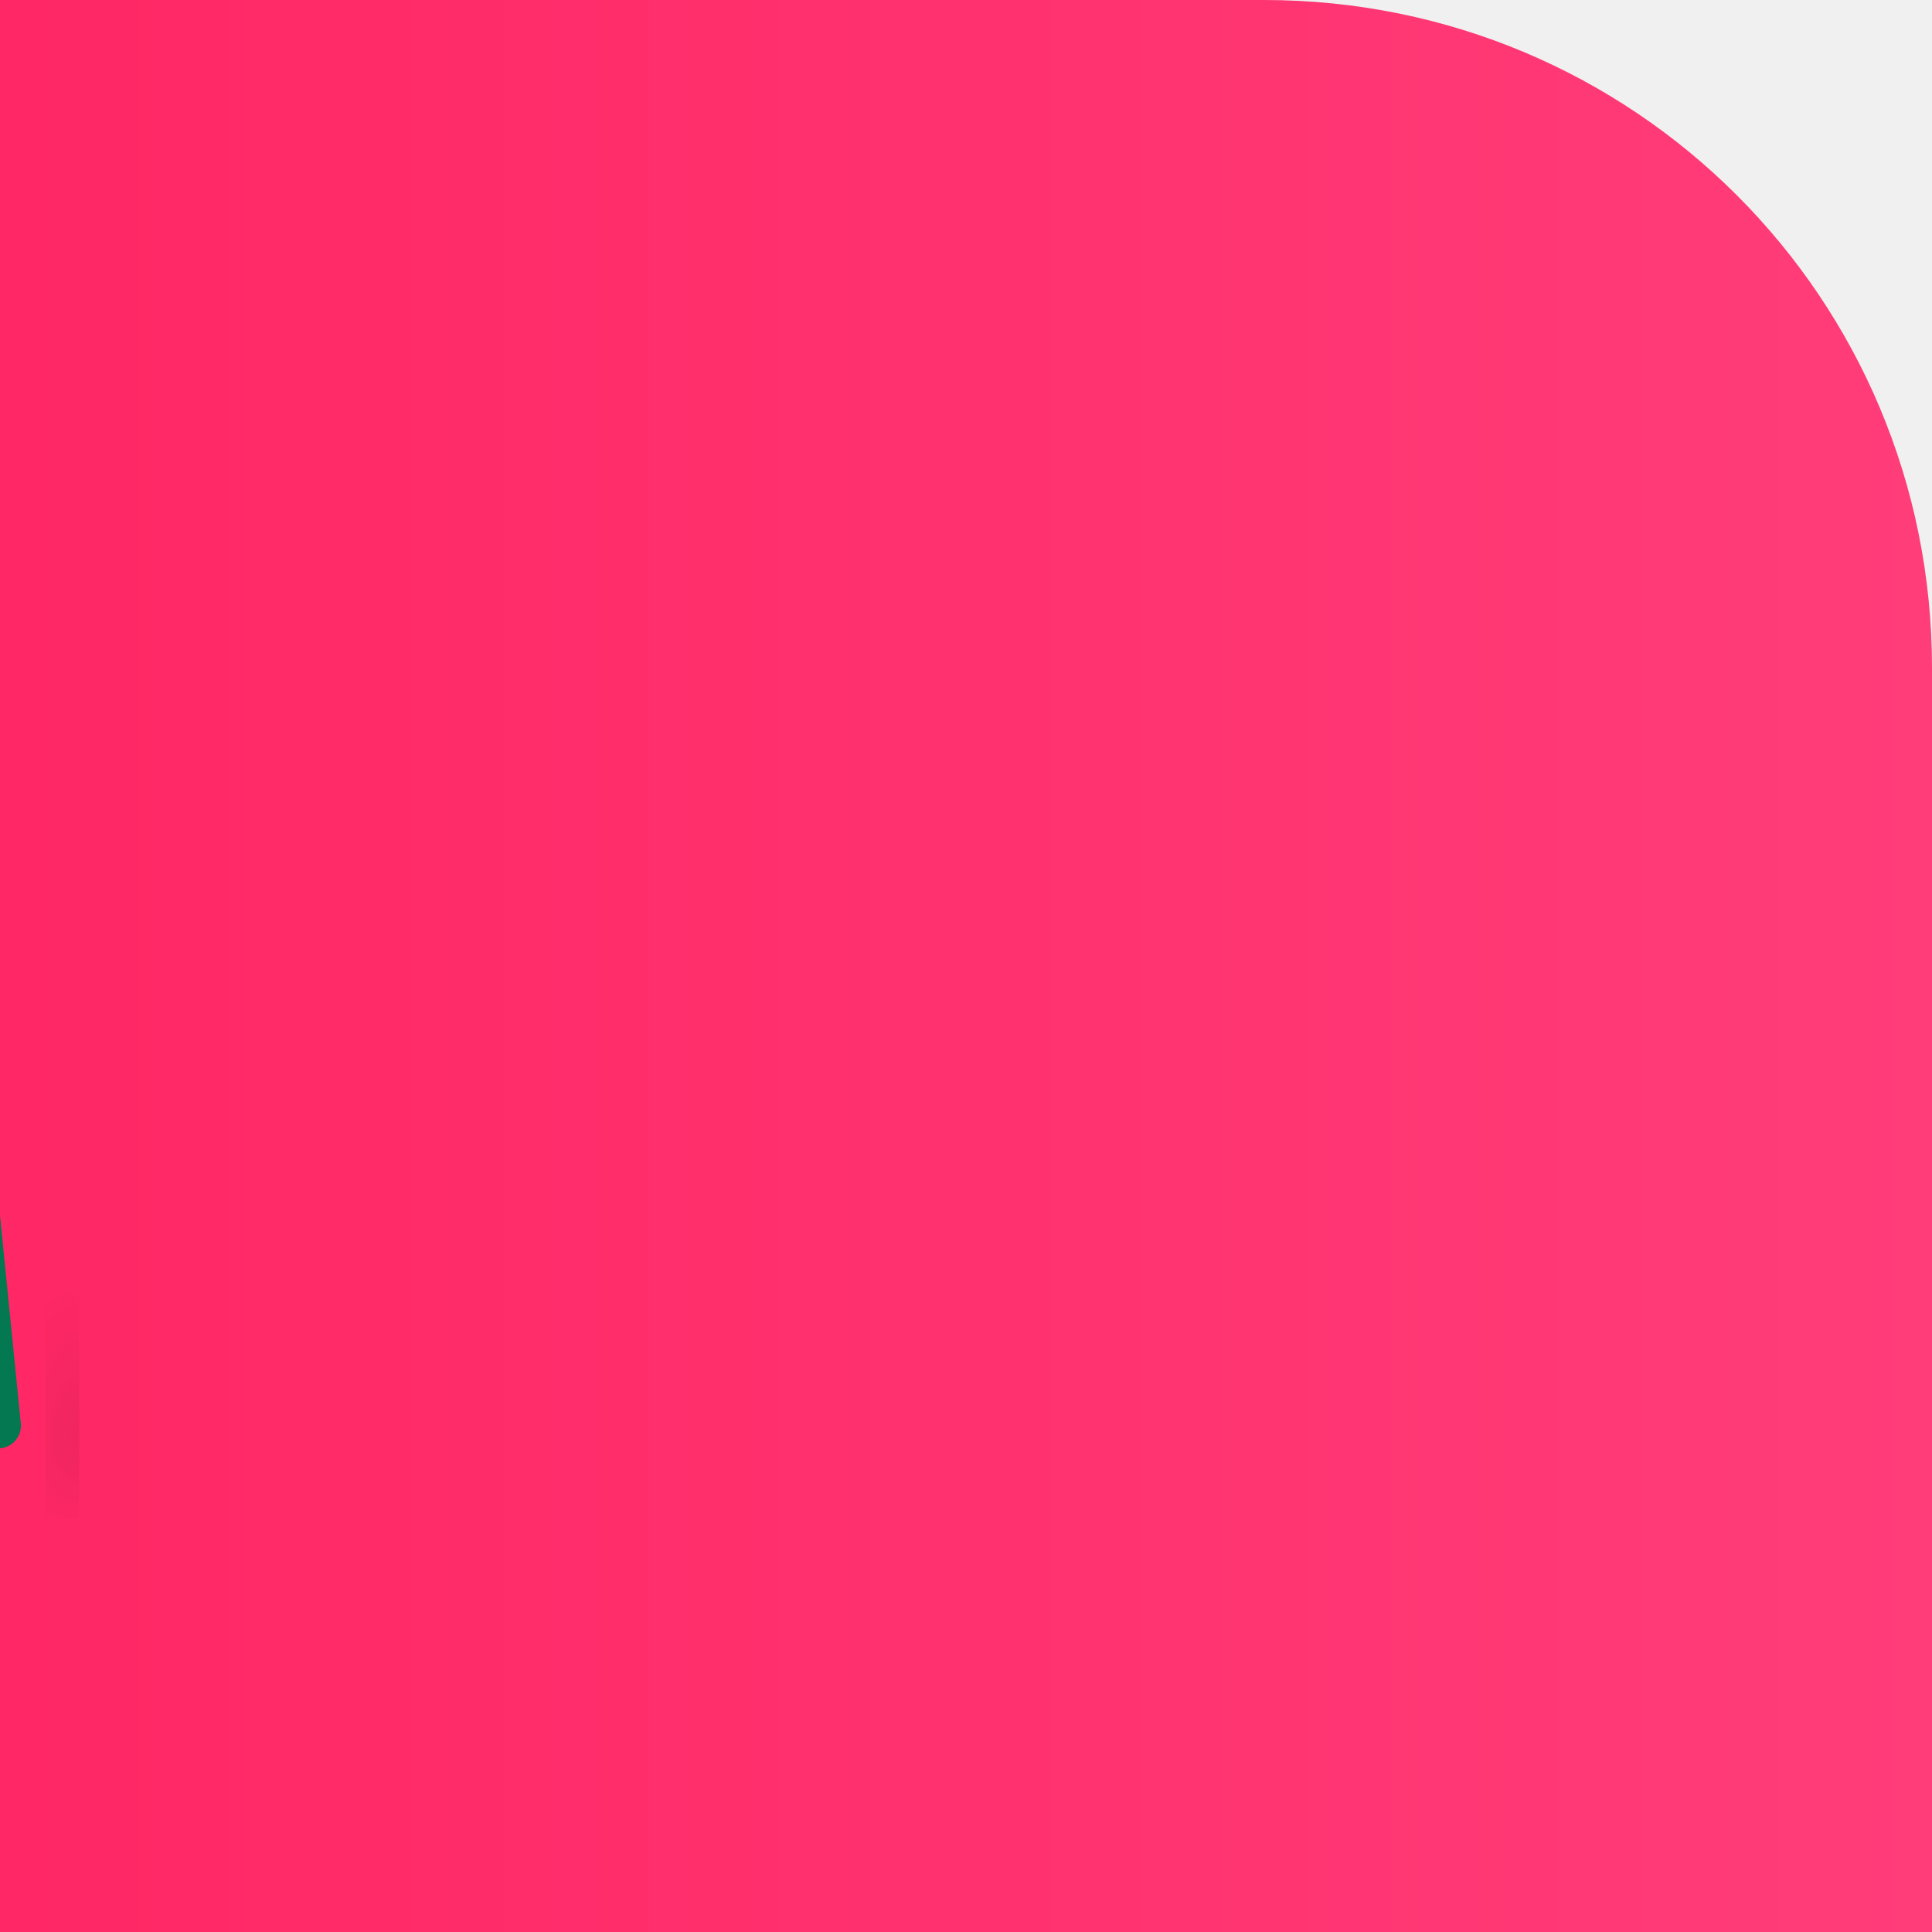
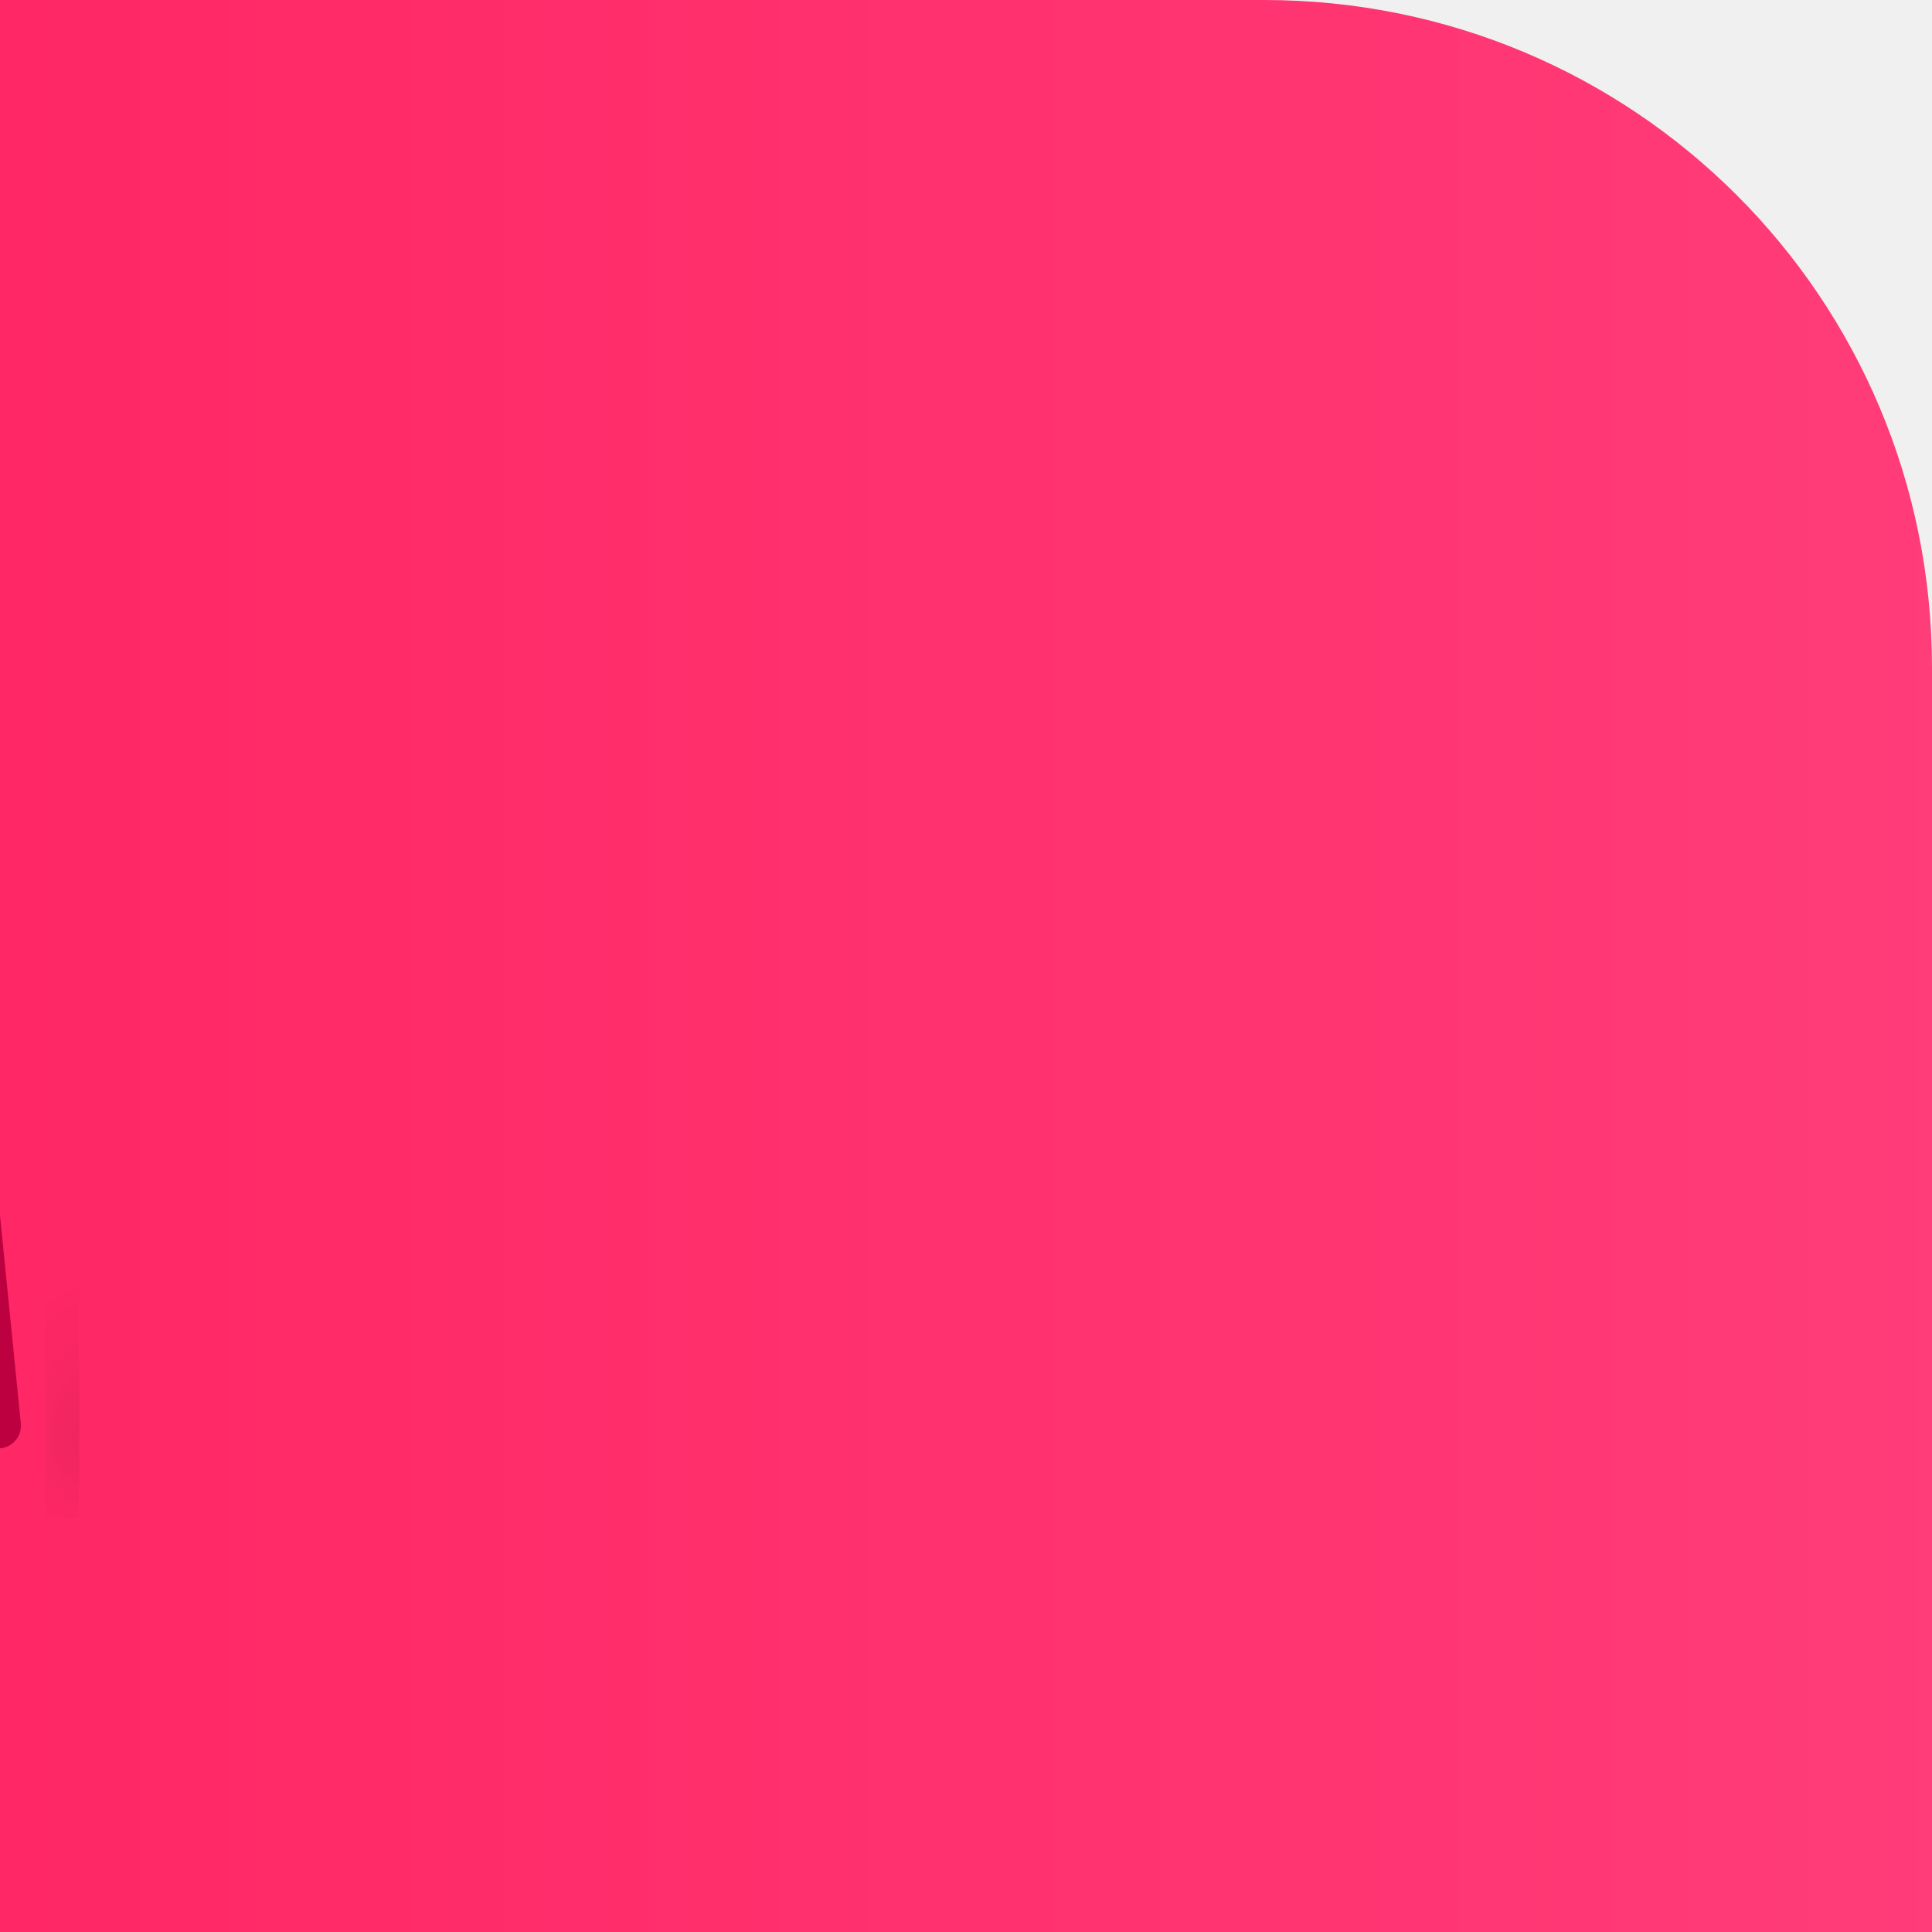
<svg xmlns="http://www.w3.org/2000/svg" xmlns:xlink="http://www.w3.org/1999/xlink" width="128px" height="128px" viewBox="0 0 128 128" version="1.1" id="SVGRoot">
  <defs id="defs3713">
+     <linearGradient id="linearGradient925">
+       <stop stop-color="#ff2765" offset="0" id="stop919" style="stop-color:#bc0040;stop-opacity:1" />
+       <stop stop-color="#ff3370" offset="0.503" id="stop921" style="stop-color:#ff3572;stop-opacity:1" />
+       <stop stop-color="#ff407c" offset="1" id="stop923" style="stop-color:#ff3576;stop-opacity:1" />
+     </linearGradient>
    <linearGradient id="linearGradient915">
      <stop stop-color="#ff3370" offset="0" id="stop911" />
      <stop stop-color="#ff407c" offset="1" id="stop913" />
-     </linearGradient>
-     <linearGradient id="linearGradient4689">
-       <stop style="stop-color:#037851;stop-opacity:1" offset="0" id="stop4685" />
-       <stop id="stop4691" offset="0.583" style="stop-color:#18d714;stop-opacity:1" />
-       <stop style="stop-color:#1ddd0d;stop-opacity:1;" offset="0.614" id="stop4697" />
-       <stop style="stop-color:#22e309;stop-opacity:1;" offset="0.639" id="stop4695" />
-       <stop style="stop-color:#2cee00;stop-opacity:1" offset="1" id="stop4687" />
    </linearGradient>
    <linearGradient id="linearGradient4667">
      <stop id="stop4663" offset="0" style="stop-color:#037851;stop-opacity:1" />
      <stop id="stop4665" offset="1" style="stop-color:#1ad913;stop-opacity:1" />
    </linearGradient>
    <linearGradient id="linearGradient836">
      <stop style="stop-color:#037851;stop-opacity:1" offset="0" id="stop832" />
      <stop style="stop-color:#03f751;stop-opacity:0;" offset="1" id="stop834" />
    </linearGradient>
    <linearGradient id="main_gradient-4-2">
      <stop style="stop-color:#003cff;stop-opacity:1" offset="0" id="stop854" />
      <stop style="stop-color:#3565ff;stop-opacity:1" offset="1" id="stop856" />
    </linearGradient>
    <linearGradient xlink:href="#main_gradient-4-2" id="linearGradient860" x1="0" y1="70" x2="128.25" y2="70" gradientUnits="userSpaceOnUse" />
    <linearGradient xlink:href="#linearGradient836" id="linearGradient838" x1="29.935" y1="68.728" x2="122.88" y2="68.728" gradientUnits="userSpaceOnUse" gradientTransform="translate(0.7057266,16.65625)" />
    <linearGradient xlink:href="#linearGradient4667" id="linearGradient4661" gradientUnits="userSpaceOnUse" gradientTransform="translate(0.5963516,8.880207)" x1="29.935" y1="68.728" x2="120.63" y2="68.728" />
-     <linearGradient xlink:href="#linearGradient4689" id="linearGradient4681" gradientUnits="userSpaceOnUse" gradientTransform="translate(-0.8671846,0.4583343)" x1="29.935" y1="68.728" x2="149.13" y2="68.728" />
    <filter style="color-interpolation-filters:sRGB;" id="filter4911">
      <feFlood flood-opacity="0.42" flood-color="rgb(0,0,0)" result="flood" id="feFlood4901" />
      <feComposite in="flood" in2="SourceGraphic" operator="in" result="composite1" id="feComposite4903" />
      <feGaussianBlur in="composite1" stdDeviation="3" result="blur" id="feGaussianBlur4905" />
      <feOffset dx="3" dy="3" result="offset" id="feOffset4907" />
      <feComposite in="SourceGraphic" in2="offset" operator="over" result="composite2" id="feComposite4909" />
    </filter>
    <filter style="color-interpolation-filters:sRGB;" id="filter5115">
      <feFlood flood-opacity="0.498" flood-color="rgb(0,0,0)" result="flood" id="feFlood5105" />
      <feComposite in="flood" in2="SourceGraphic" operator="out" result="composite1" id="feComposite5107" />
      <feGaussianBlur in="composite1" stdDeviation="3" result="blur" id="feGaussianBlur5109" />
      <feOffset dx="3" dy="3" result="offset" id="feOffset5111" />
      <feComposite in="offset" in2="SourceGraphic" operator="atop" result="composite2" id="feComposite5113" />
    </filter>
    <filter style="color-interpolation-filters:sRGB;" id="filter5487">
      <feFlood flood-opacity="0.498" flood-color="rgb(0,0,0)" result="flood" id="feFlood5477" />
      <feComposite in="flood" in2="SourceGraphic" operator="in" result="composite1" id="feComposite5479" />
      <feGaussianBlur in="composite1" stdDeviation="2.425" result="blur" id="feGaussianBlur5481" />
      <feOffset dx="3" dy="3" result="offset" id="feOffset5483" />
      <feComposite in="SourceGraphic" in2="offset" operator="over" result="composite2" id="feComposite5485" />
    </filter>
    <linearGradient id="linearGradient875">
      <stop id="stop869" offset="0" stop-color="#ff2765" />
      <stop id="stop871" offset="0.503" stop-color="#ff3370" />
+       <stop stop-color="#ff3370" offset="0.615" id="stop943" style="stop-color:#ff3572;stop-opacity:1;" />
      <stop id="stop873-1" offset="1" stop-color="#ff407c" />
    </linearGradient>
    <linearGradient xlink:href="#linearGradient875" id="linearGradient889" gradientUnits="userSpaceOnUse" x1="0" y1="70" x2="144.75" y2="70" />
+     <linearGradient xlink:href="#linearGradient925" id="linearGradient917" gradientUnits="userSpaceOnUse" gradientTransform="translate(-0.8671846,0.4583343)" x1="29.935" y1="68.728" x2="149.13" y2="68.728" />
  </defs>
  <g id="layer1">
    <g id="g818" style="opacity:1">
-       <path style="opacity:1;fill:url(#linearGradient889);fill-opacity:1;stroke-width:1;stroke-miterlimit:4;stroke-dasharray:none;stroke-opacity:1" d="M 0,0 V 44.25 50 78 83.75 128 h 44.25 10 19.5 10 H 128 V 83.75 78 44.25 C 128,19.735 108.264,0 83.75,0 h -29.5 -10 z" id="path4596" />
-       <text xml:space="preserve" style="font-style:italic;font-variant:normal;font-weight:bold;font-stretch:normal;font-size:93.333px;line-height:1.25;font-family:'Open Sans';-inkscape-font-specification:'Open Sans Bold Italic';letter-spacing:0px;word-spacing:0px;opacity:1;fill:#000000;fill-opacity:1;stroke:url(#linearGradient4681);stroke-width:3;stroke-linecap:butt;stroke-linejoin:miter;stroke-miterlimit:4;stroke-dasharray:none;filter:url(#filter5487)" x="63.083" y="94.458" id="text5338">
-         <tspan id="tspan5336" x="63.083" y="94.458" style="font-size:85.333px;text-align:center;text-anchor:middle;fill:#ffffff;stroke:url(#linearGradient4681);stroke-width:3;stroke-linecap:butt;stroke-linejoin:round;stroke-miterlimit:4;stroke-dasharray:none">A</tspan>
+       <path style="opacity:1;fill:url(#linearGradient889);fill-opacity:1;stroke-width:1;stroke-miterlimit:4;stroke-dasharray:none;stroke-opacity:0;stroke:#ff3972" d="M 0,0 V 44.25 50 78 83.75 128 h 44.25 10 19.5 10 H 128 V 83.75 78 44.25 C 128,19.735 108.264,0 83.75,0 h -29.5 -10 z" id="path4596" />
+       <text xml:space="preserve" style="font-style:italic;font-variant:normal;font-weight:bold;font-stretch:normal;font-size:93.333px;line-height:1.25;font-family:'Open Sans';-inkscape-font-specification:'Open Sans Bold Italic';letter-spacing:0px;word-spacing:0px;opacity:1;fill:#000000;fill-opacity:1;stroke:url(#linearGradient917);stroke-width:3;stroke-linecap:butt;stroke-linejoin:miter;stroke-miterlimit:4;stroke-dasharray:none;filter:url(#filter5487)" x="63.083" y="94.458" id="text5338">
+         <tspan id="tspan5336" x="63.083" y="94.458" style="font-size:85.333px;text-align:center;text-anchor:middle;fill:#ffffff;stroke:url(#linearGradient917);stroke-width:3;stroke-linecap:butt;stroke-linejoin:round;stroke-miterlimit:4;stroke-dasharray:none">A</tspan>
      </text>
    </g>
  </g>
</svg>
